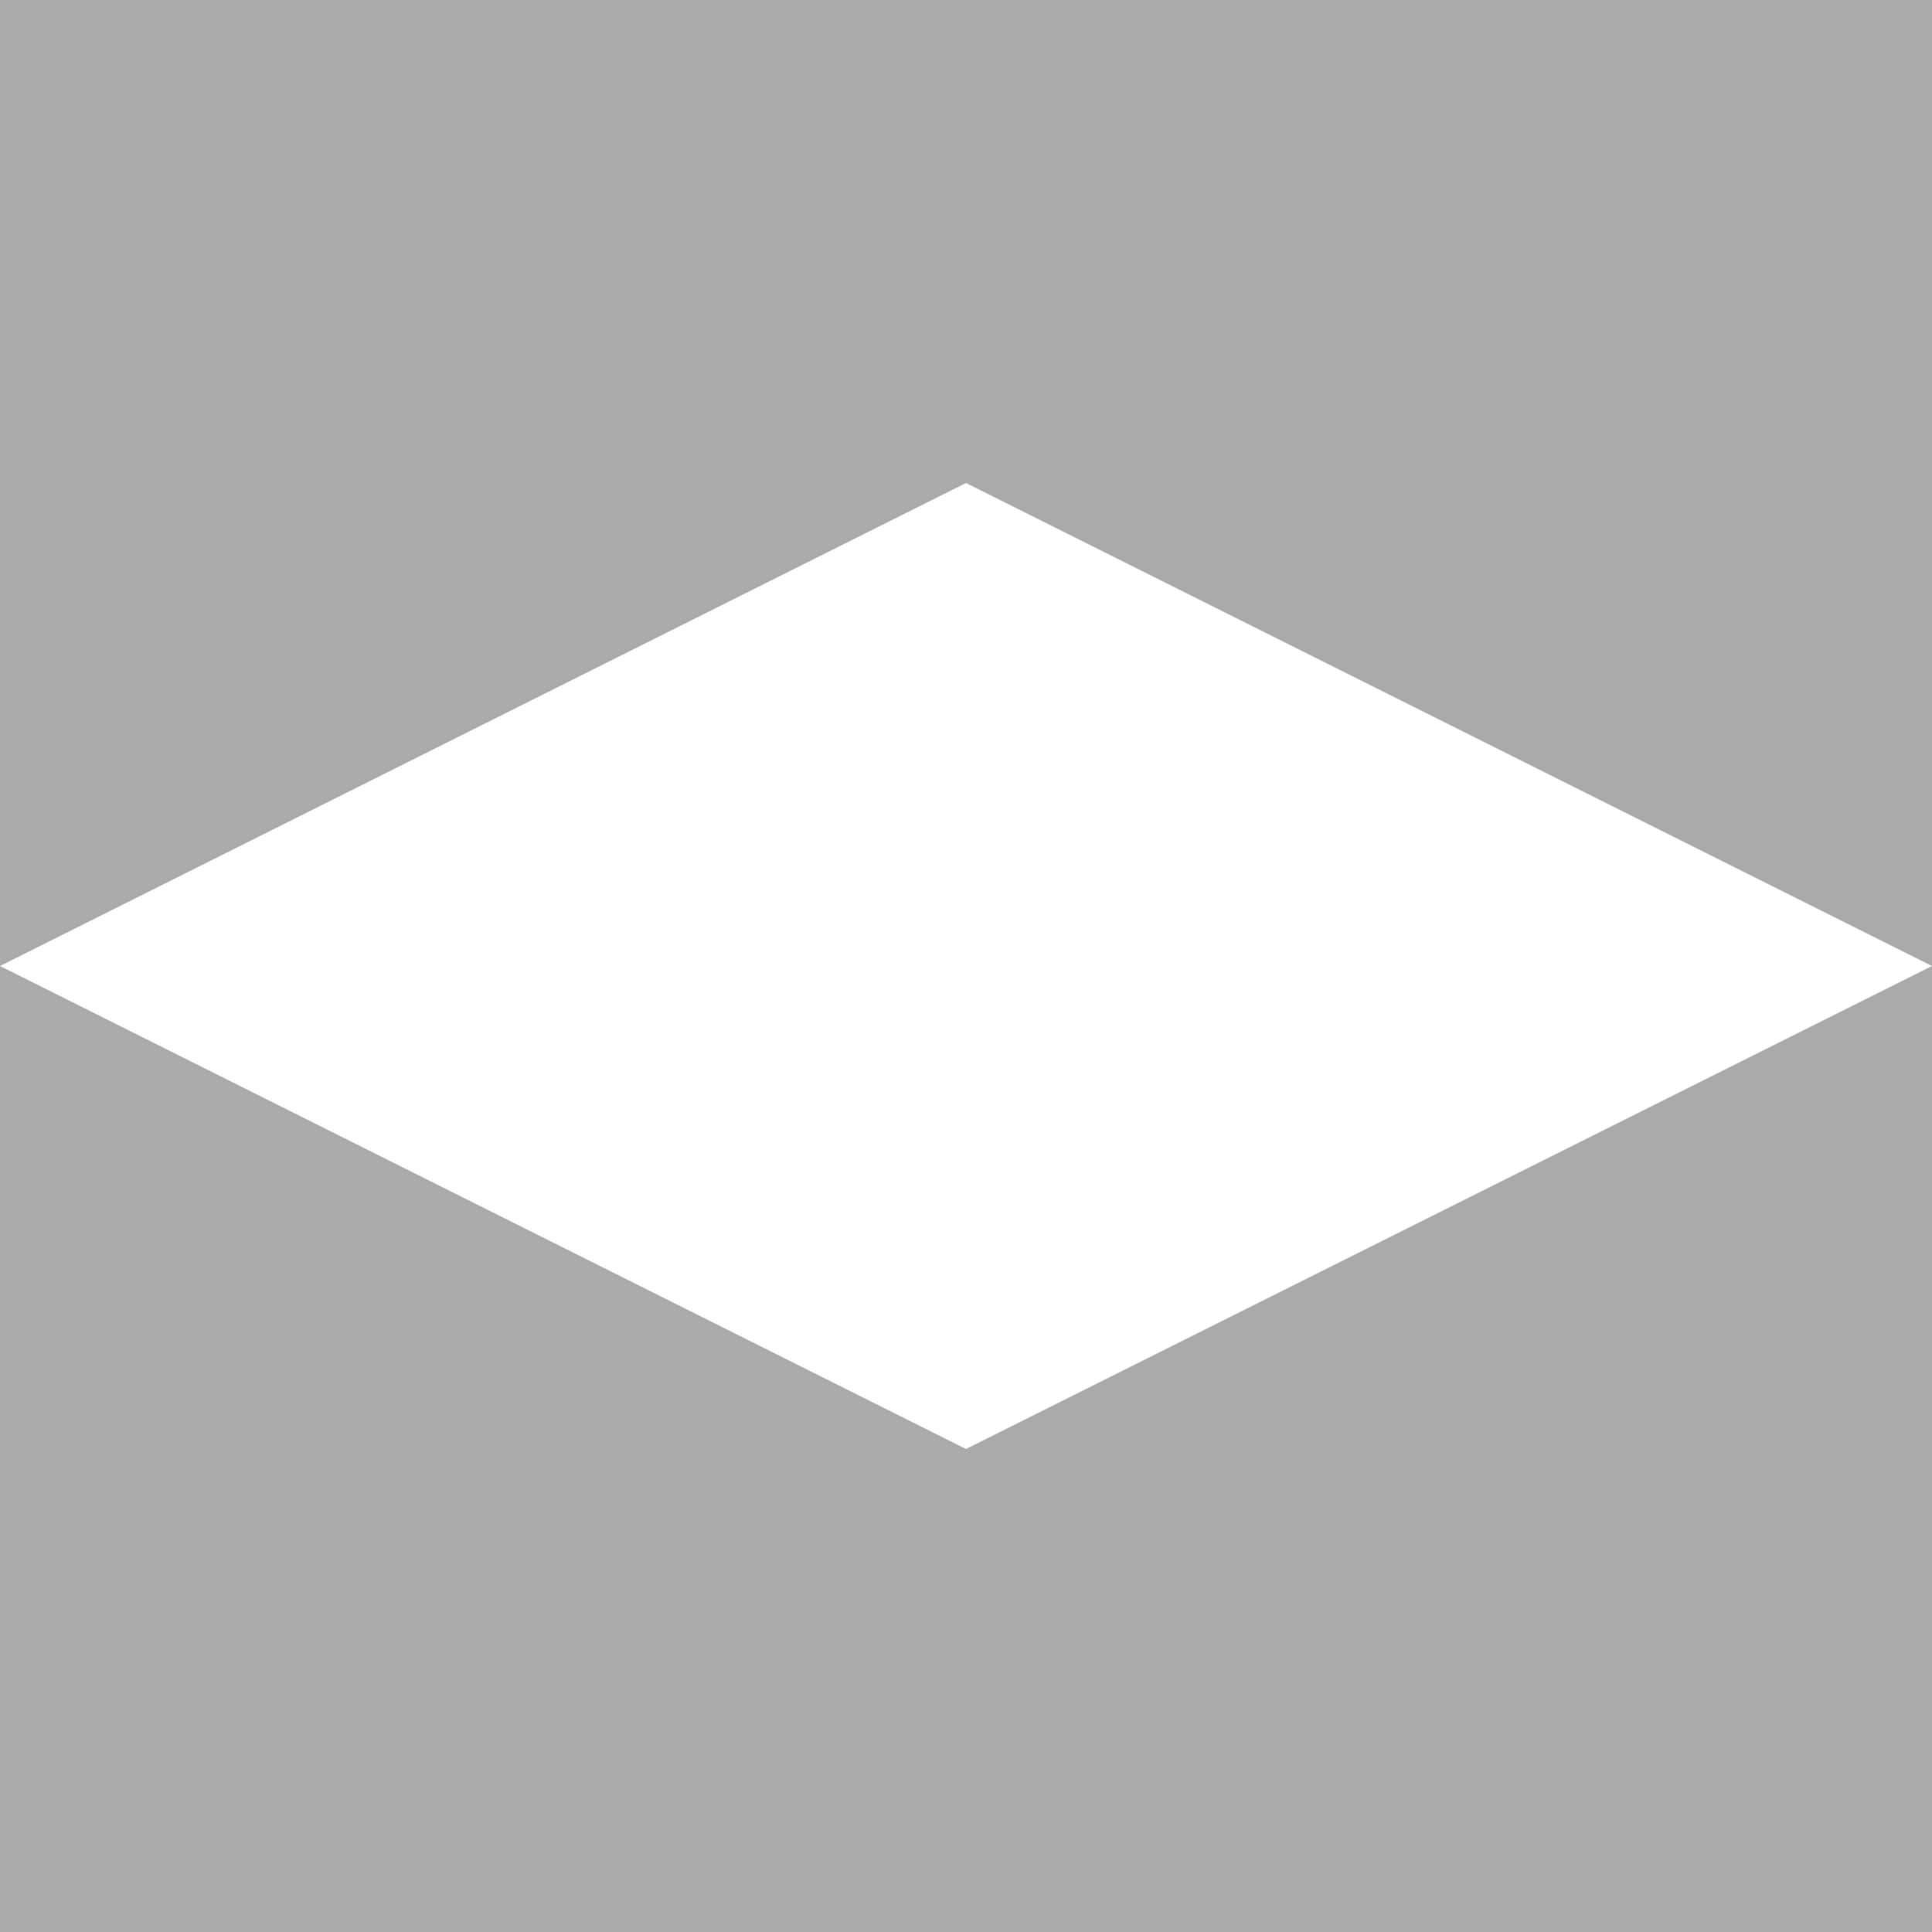
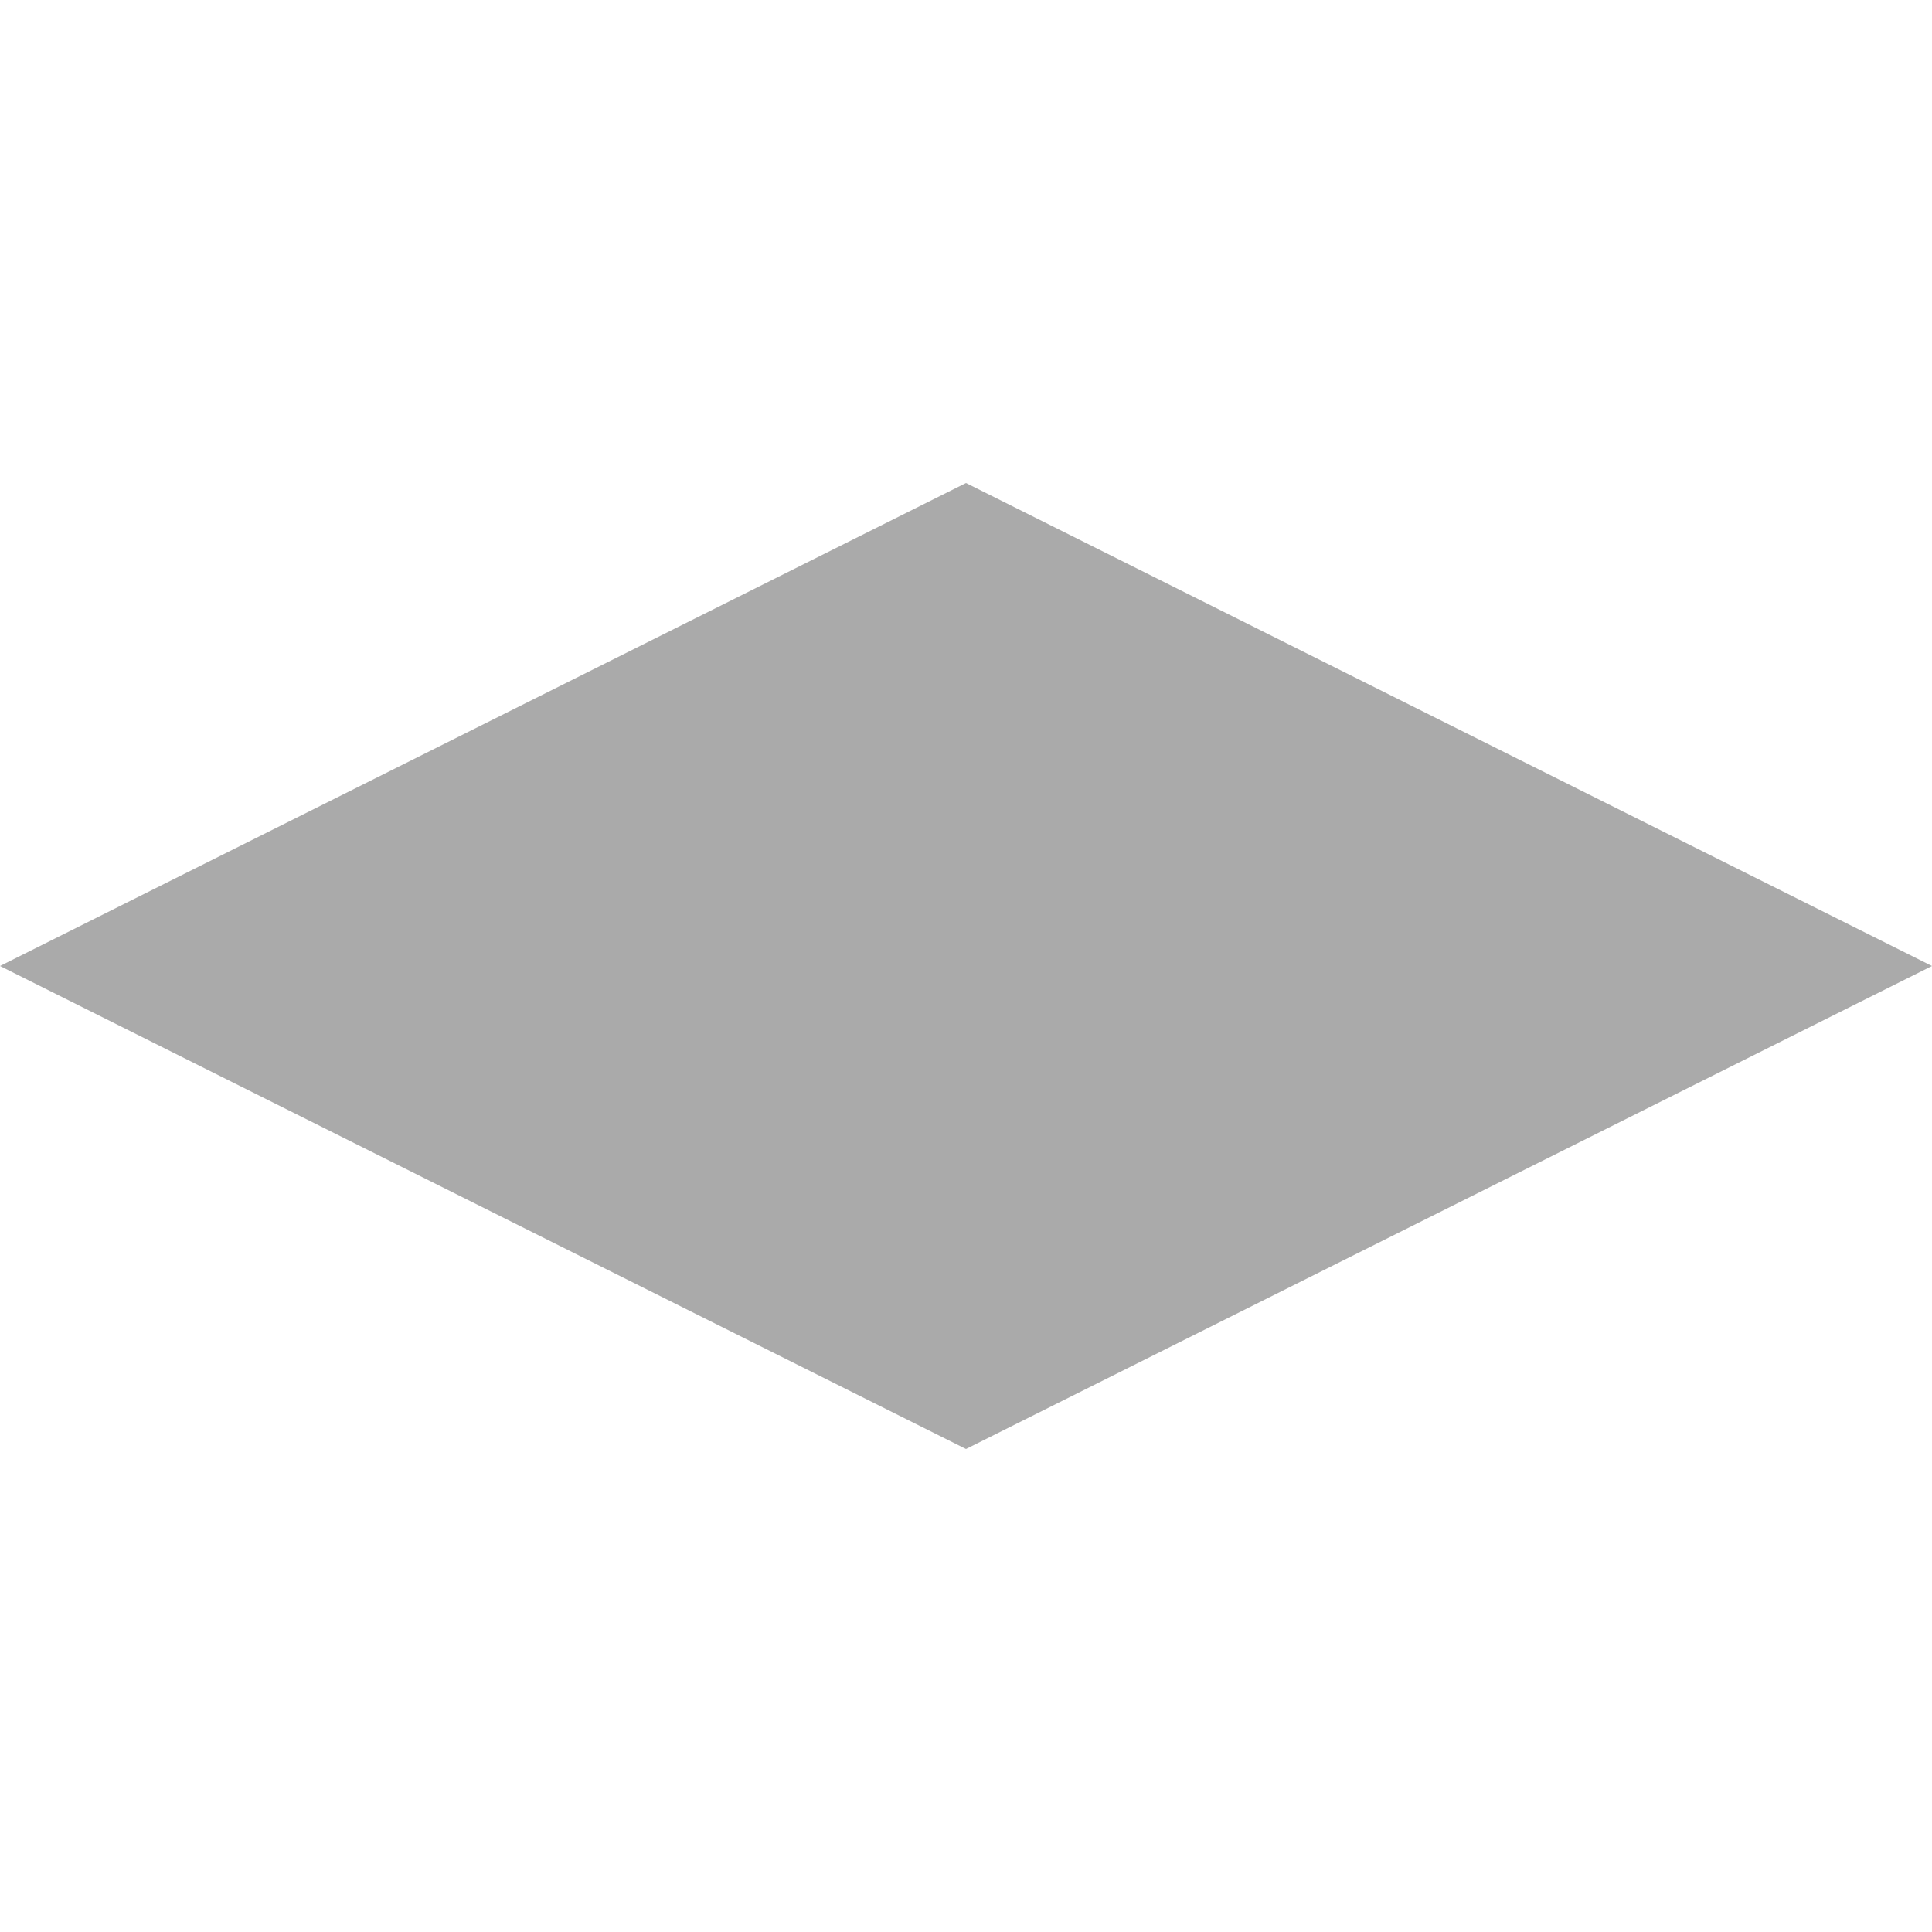
<svg xmlns="http://www.w3.org/2000/svg" version="1.1" id="layer1" x="0px" y="0px" viewBox="0 0 100 100" enable-background="new 0 0 100 100" xml:space="preserve">
  <g id="layer1">
-     <rect class="color0" fill="#AAAAAA" width="100" height="100" />
-     <polygon class="color1" fill="#FFFFFF" points="50,25 0,50 50,75 100,50 " />
+     <rect class="color1" fill="#FFFFFF" width="100" height="100" />
+     <polygon class="color0" fill="#AAAAAA" points="50,25 0,50 50,75 100,50 " />
  </g>
</svg>
